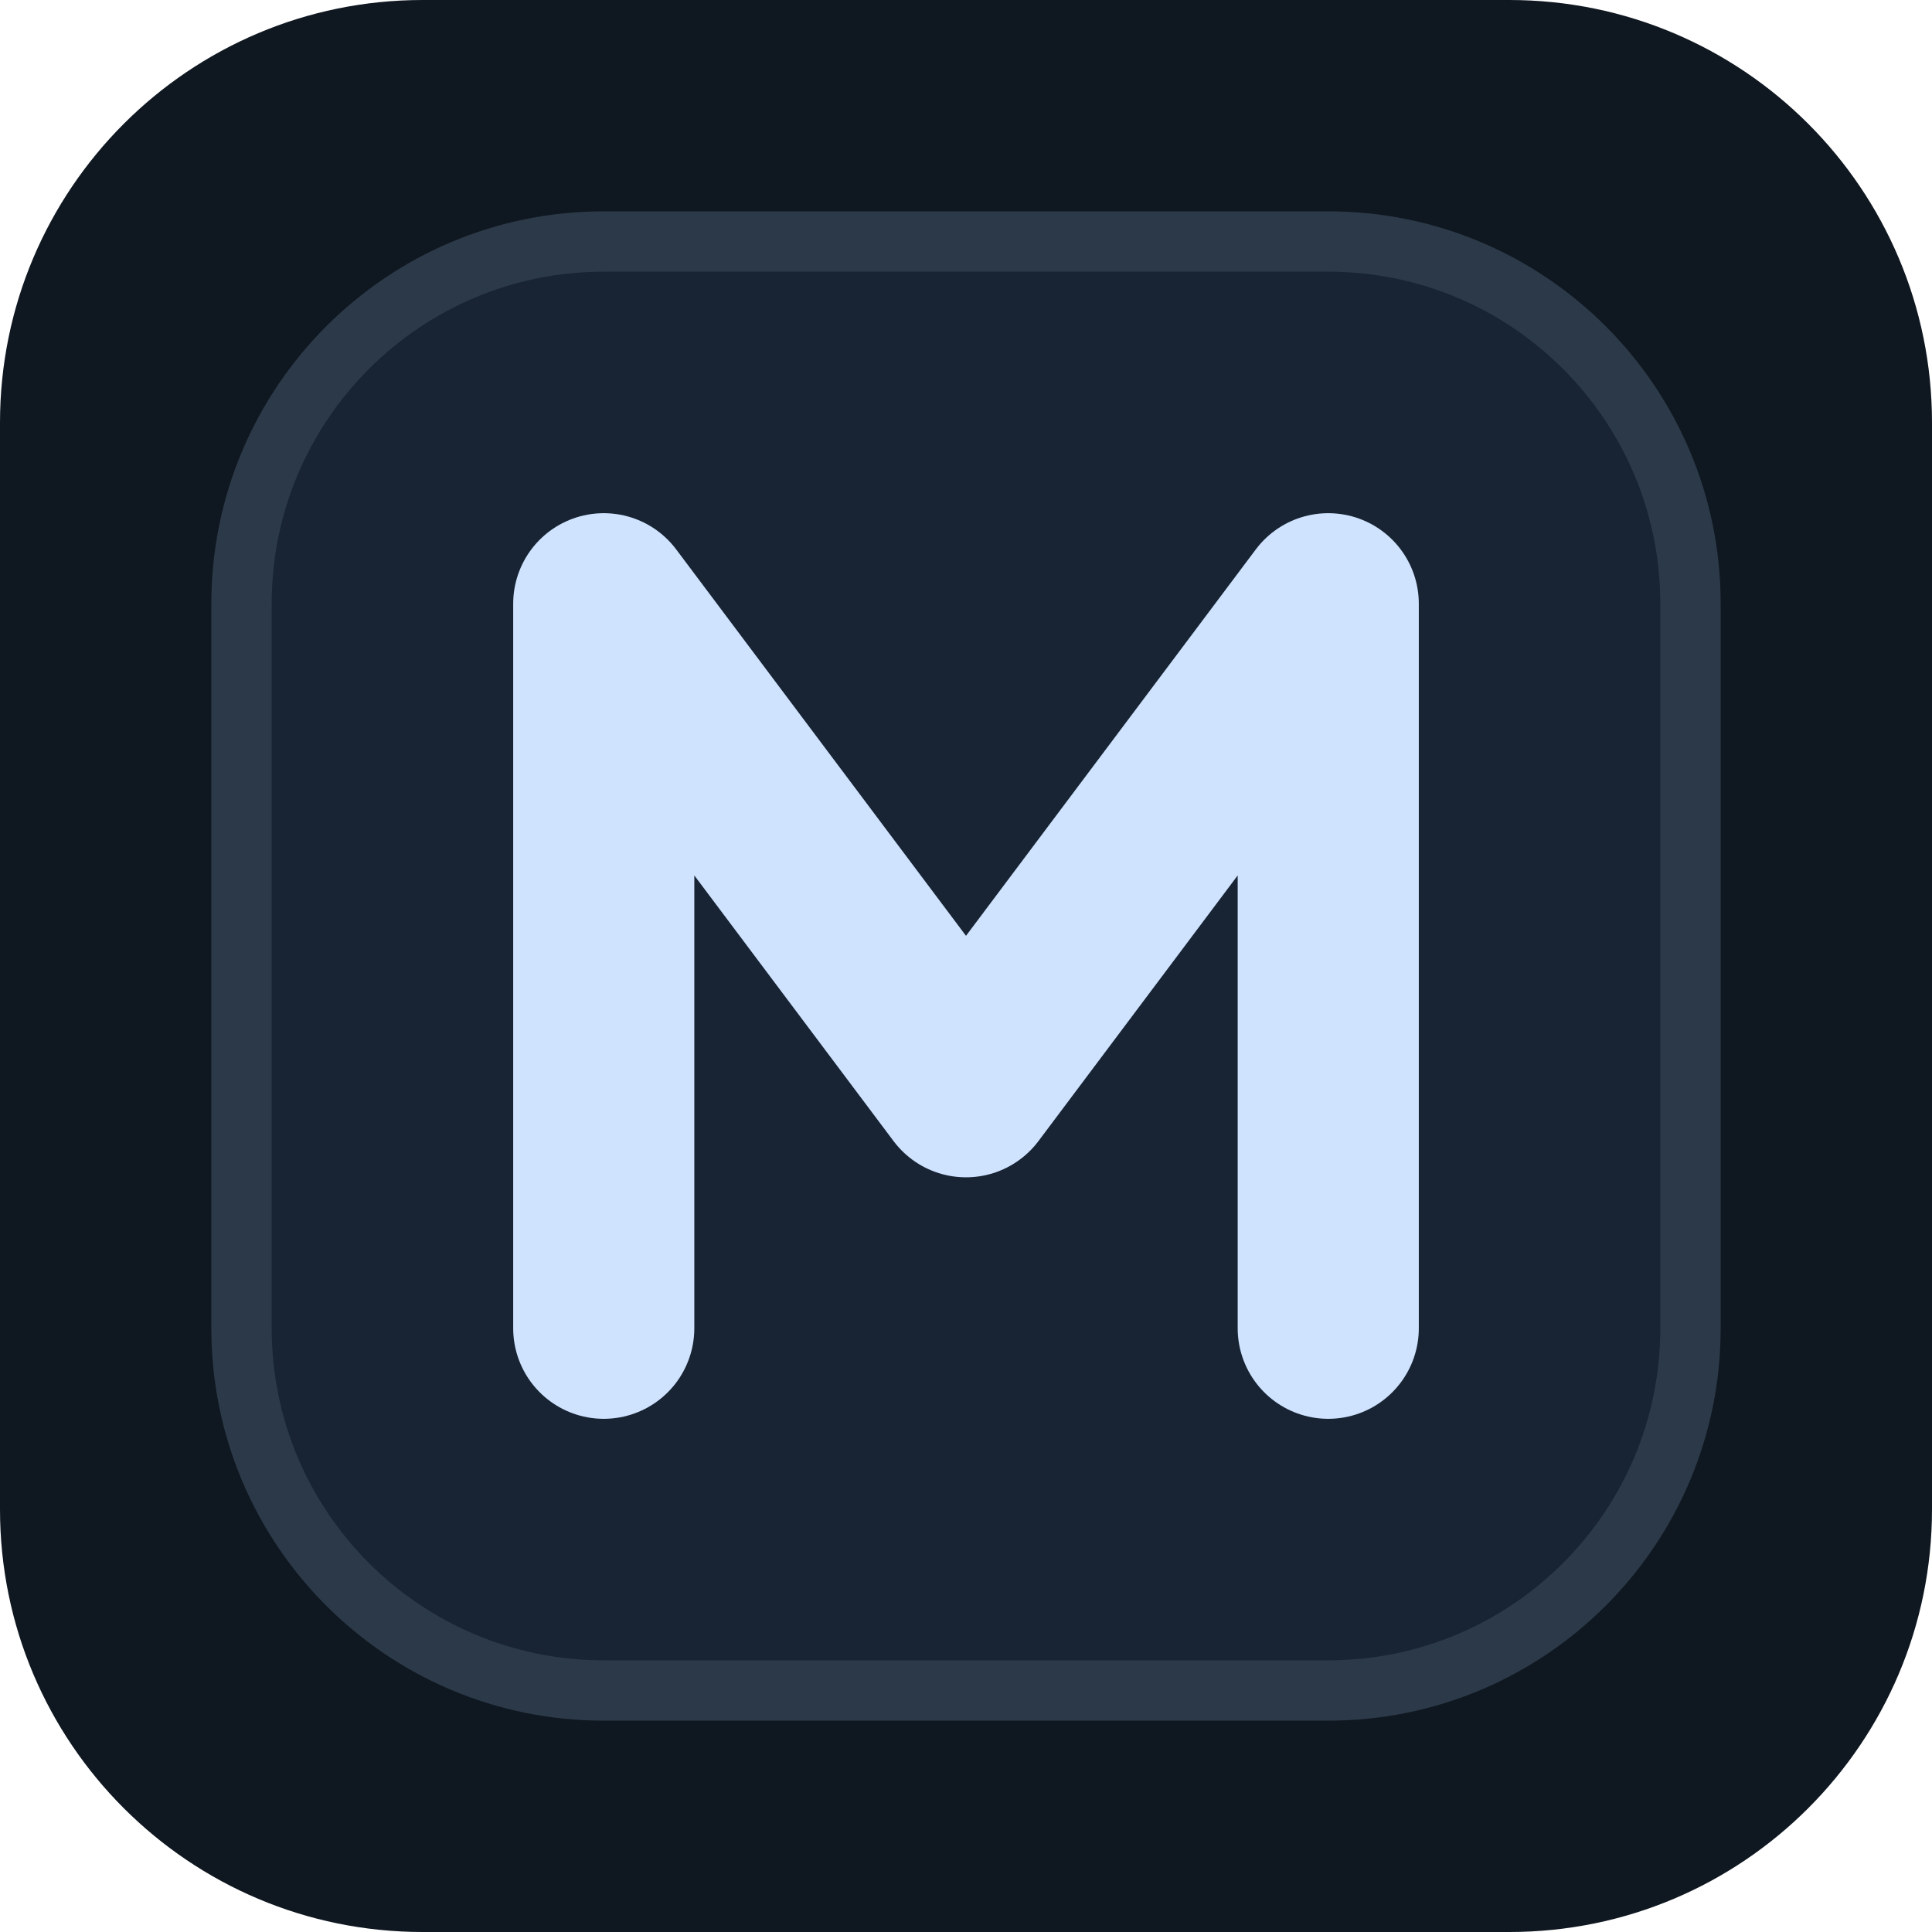
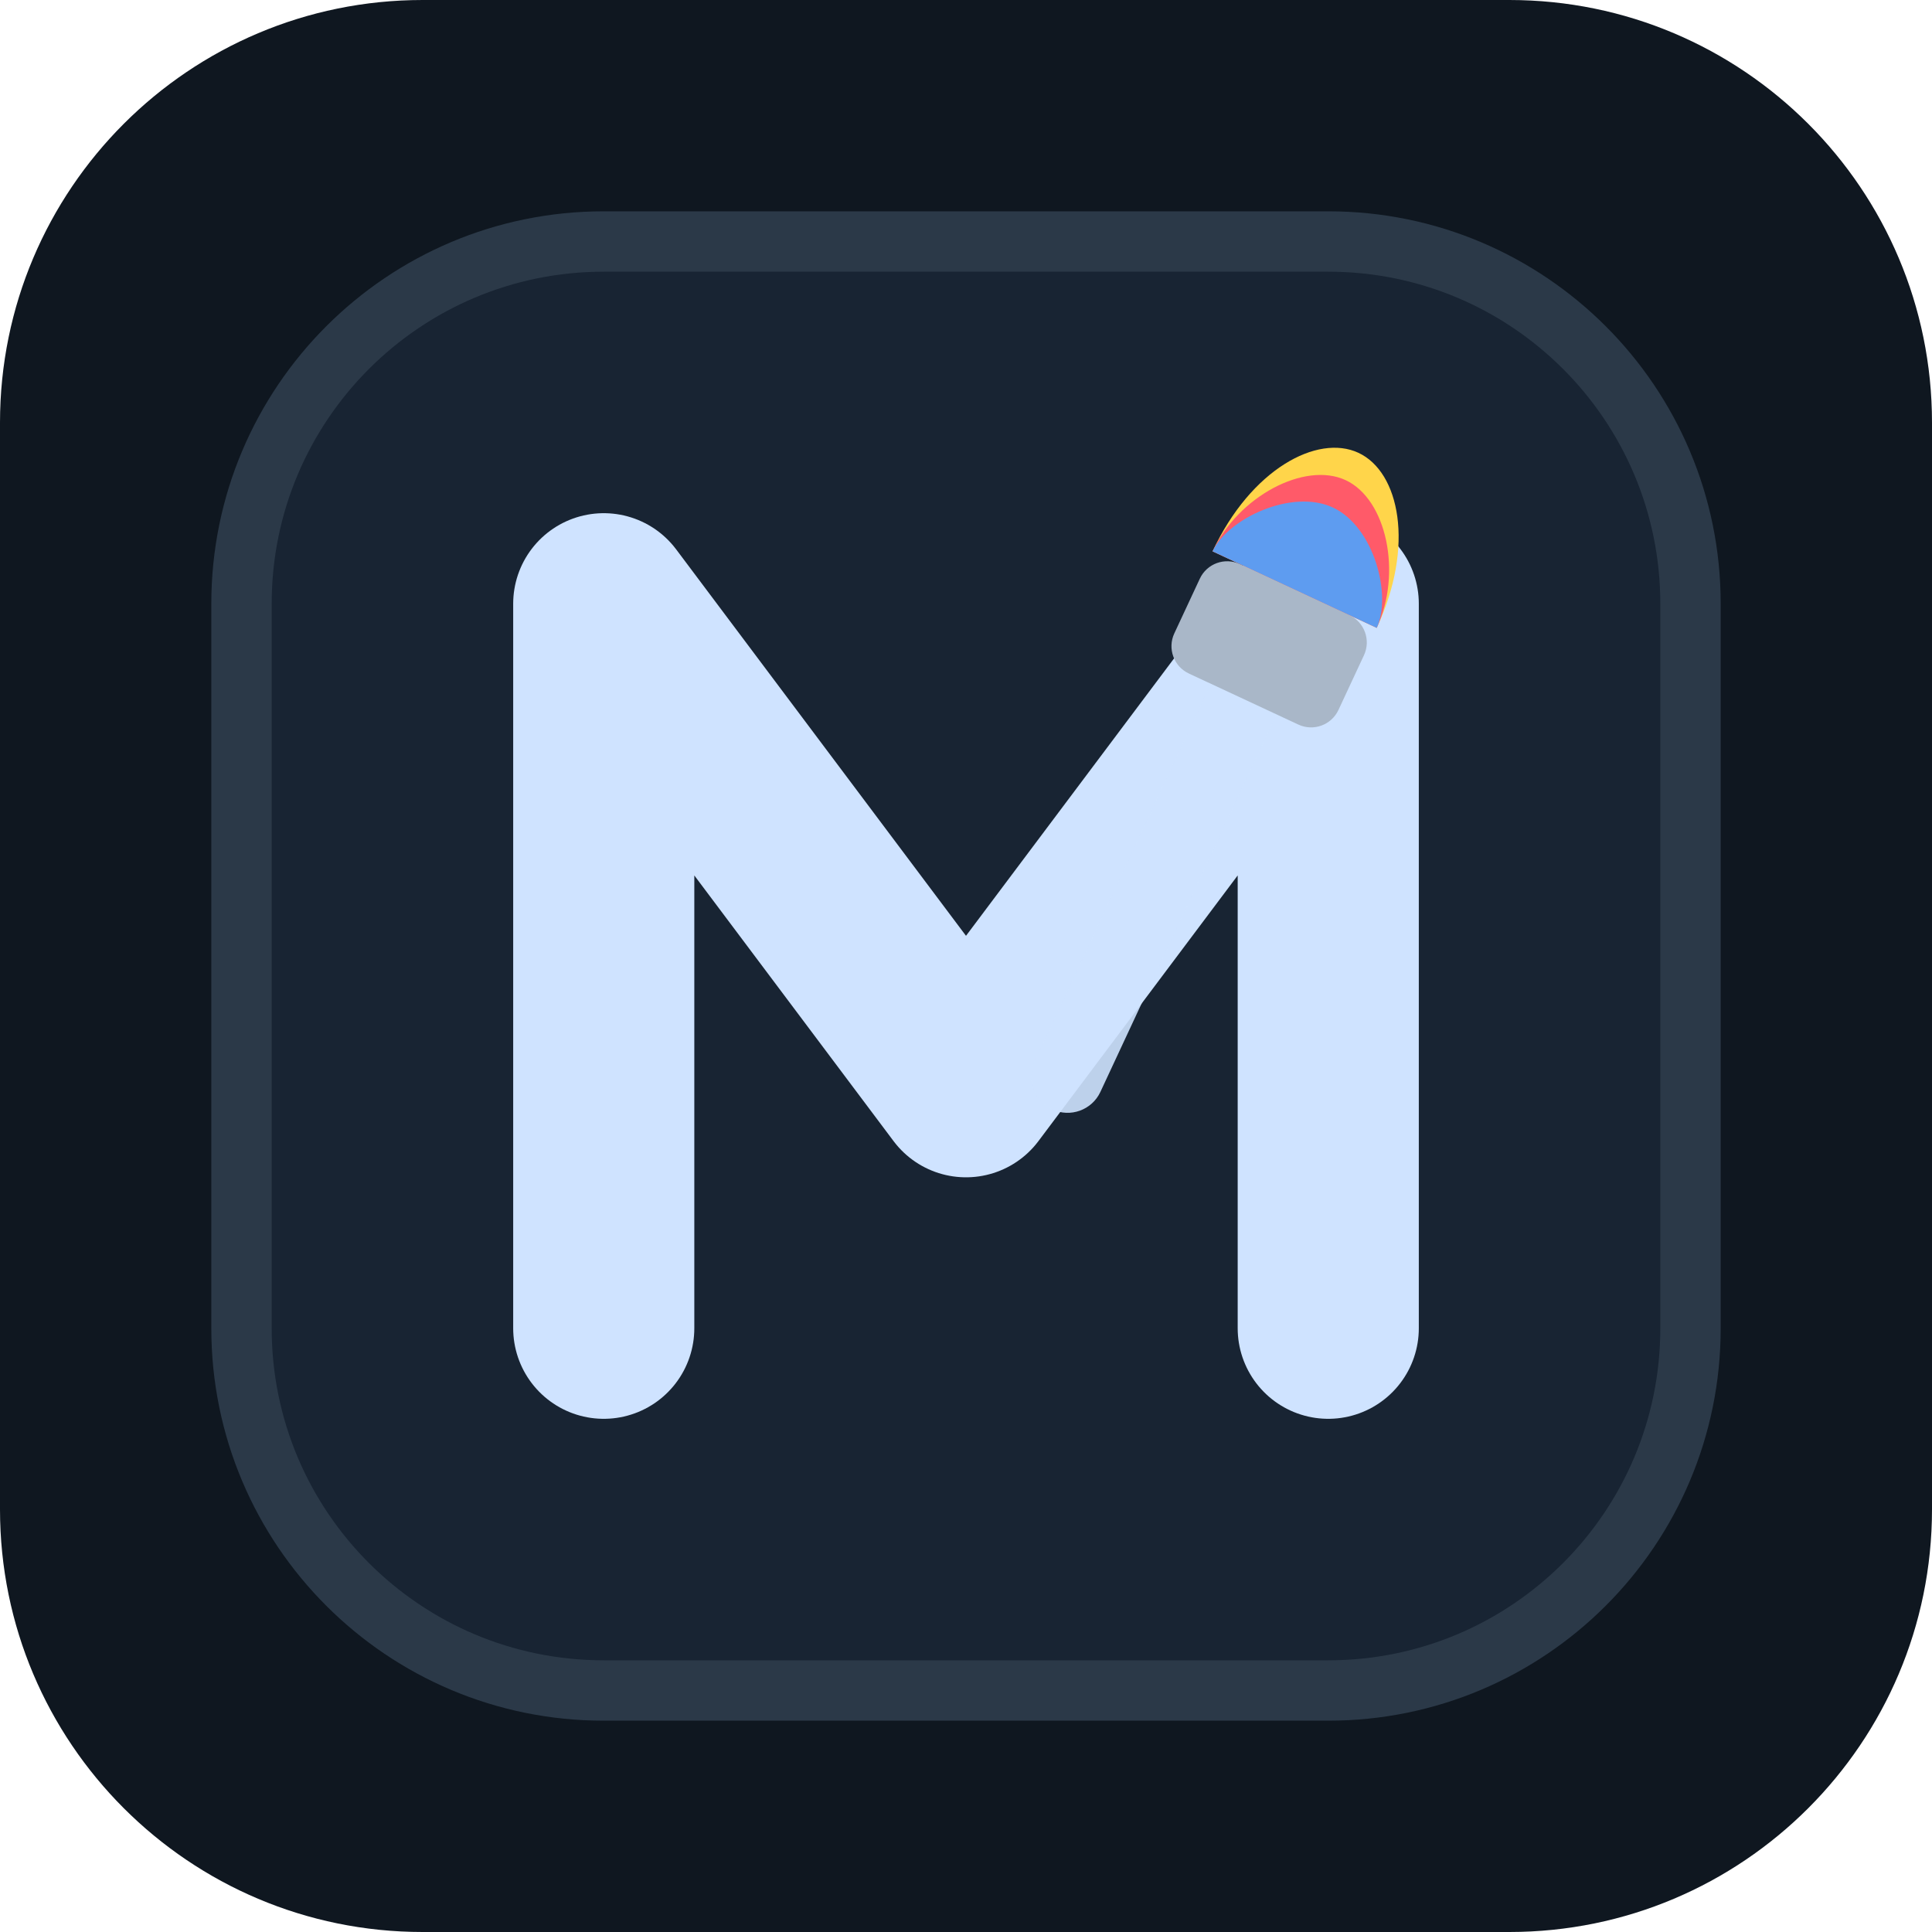
<svg xmlns="http://www.w3.org/2000/svg" width="64" height="64" viewBox="0 0 64 64">
  <rect width="64" height="64" rx="14" fill="#0f1720" />
  <rect x="8" y="8" width="48" height="48" rx="12" fill="#182433" stroke="#2b3948" stroke-width="2" />
  <path d="M20 44V20l12 16 12-16v24" fill="none" stroke="#cfe3ff" stroke-width="6" stroke-linecap="round" stroke-linejoin="round" />
+   <g transform="translate(45 15) rotate(25)">
+     <rect x="-1.2" y="8" width="2.4" height="16" rx="1.2" fill="#cfe3ff" opacity="0.9" />
+     <rect x="-3" y="5" width="6" height="4" rx="1" fill="#a9b7c8" />
+     <path d="M-3 5c0-3 1.5-5 3-5s3 2 3 5" fill="#ffd54a" />
+     <path d="M-3 5c0-2 1.5-4 3-4s3 2 3 4" fill="#ff4d6d" opacity="0.9" />
+     <path d="M-3 5c0-1.2 1.5-3 3-3s3 1.8 3 3" fill="#4da3ff" opacity="0.9" />
+   </g>
</svg>
